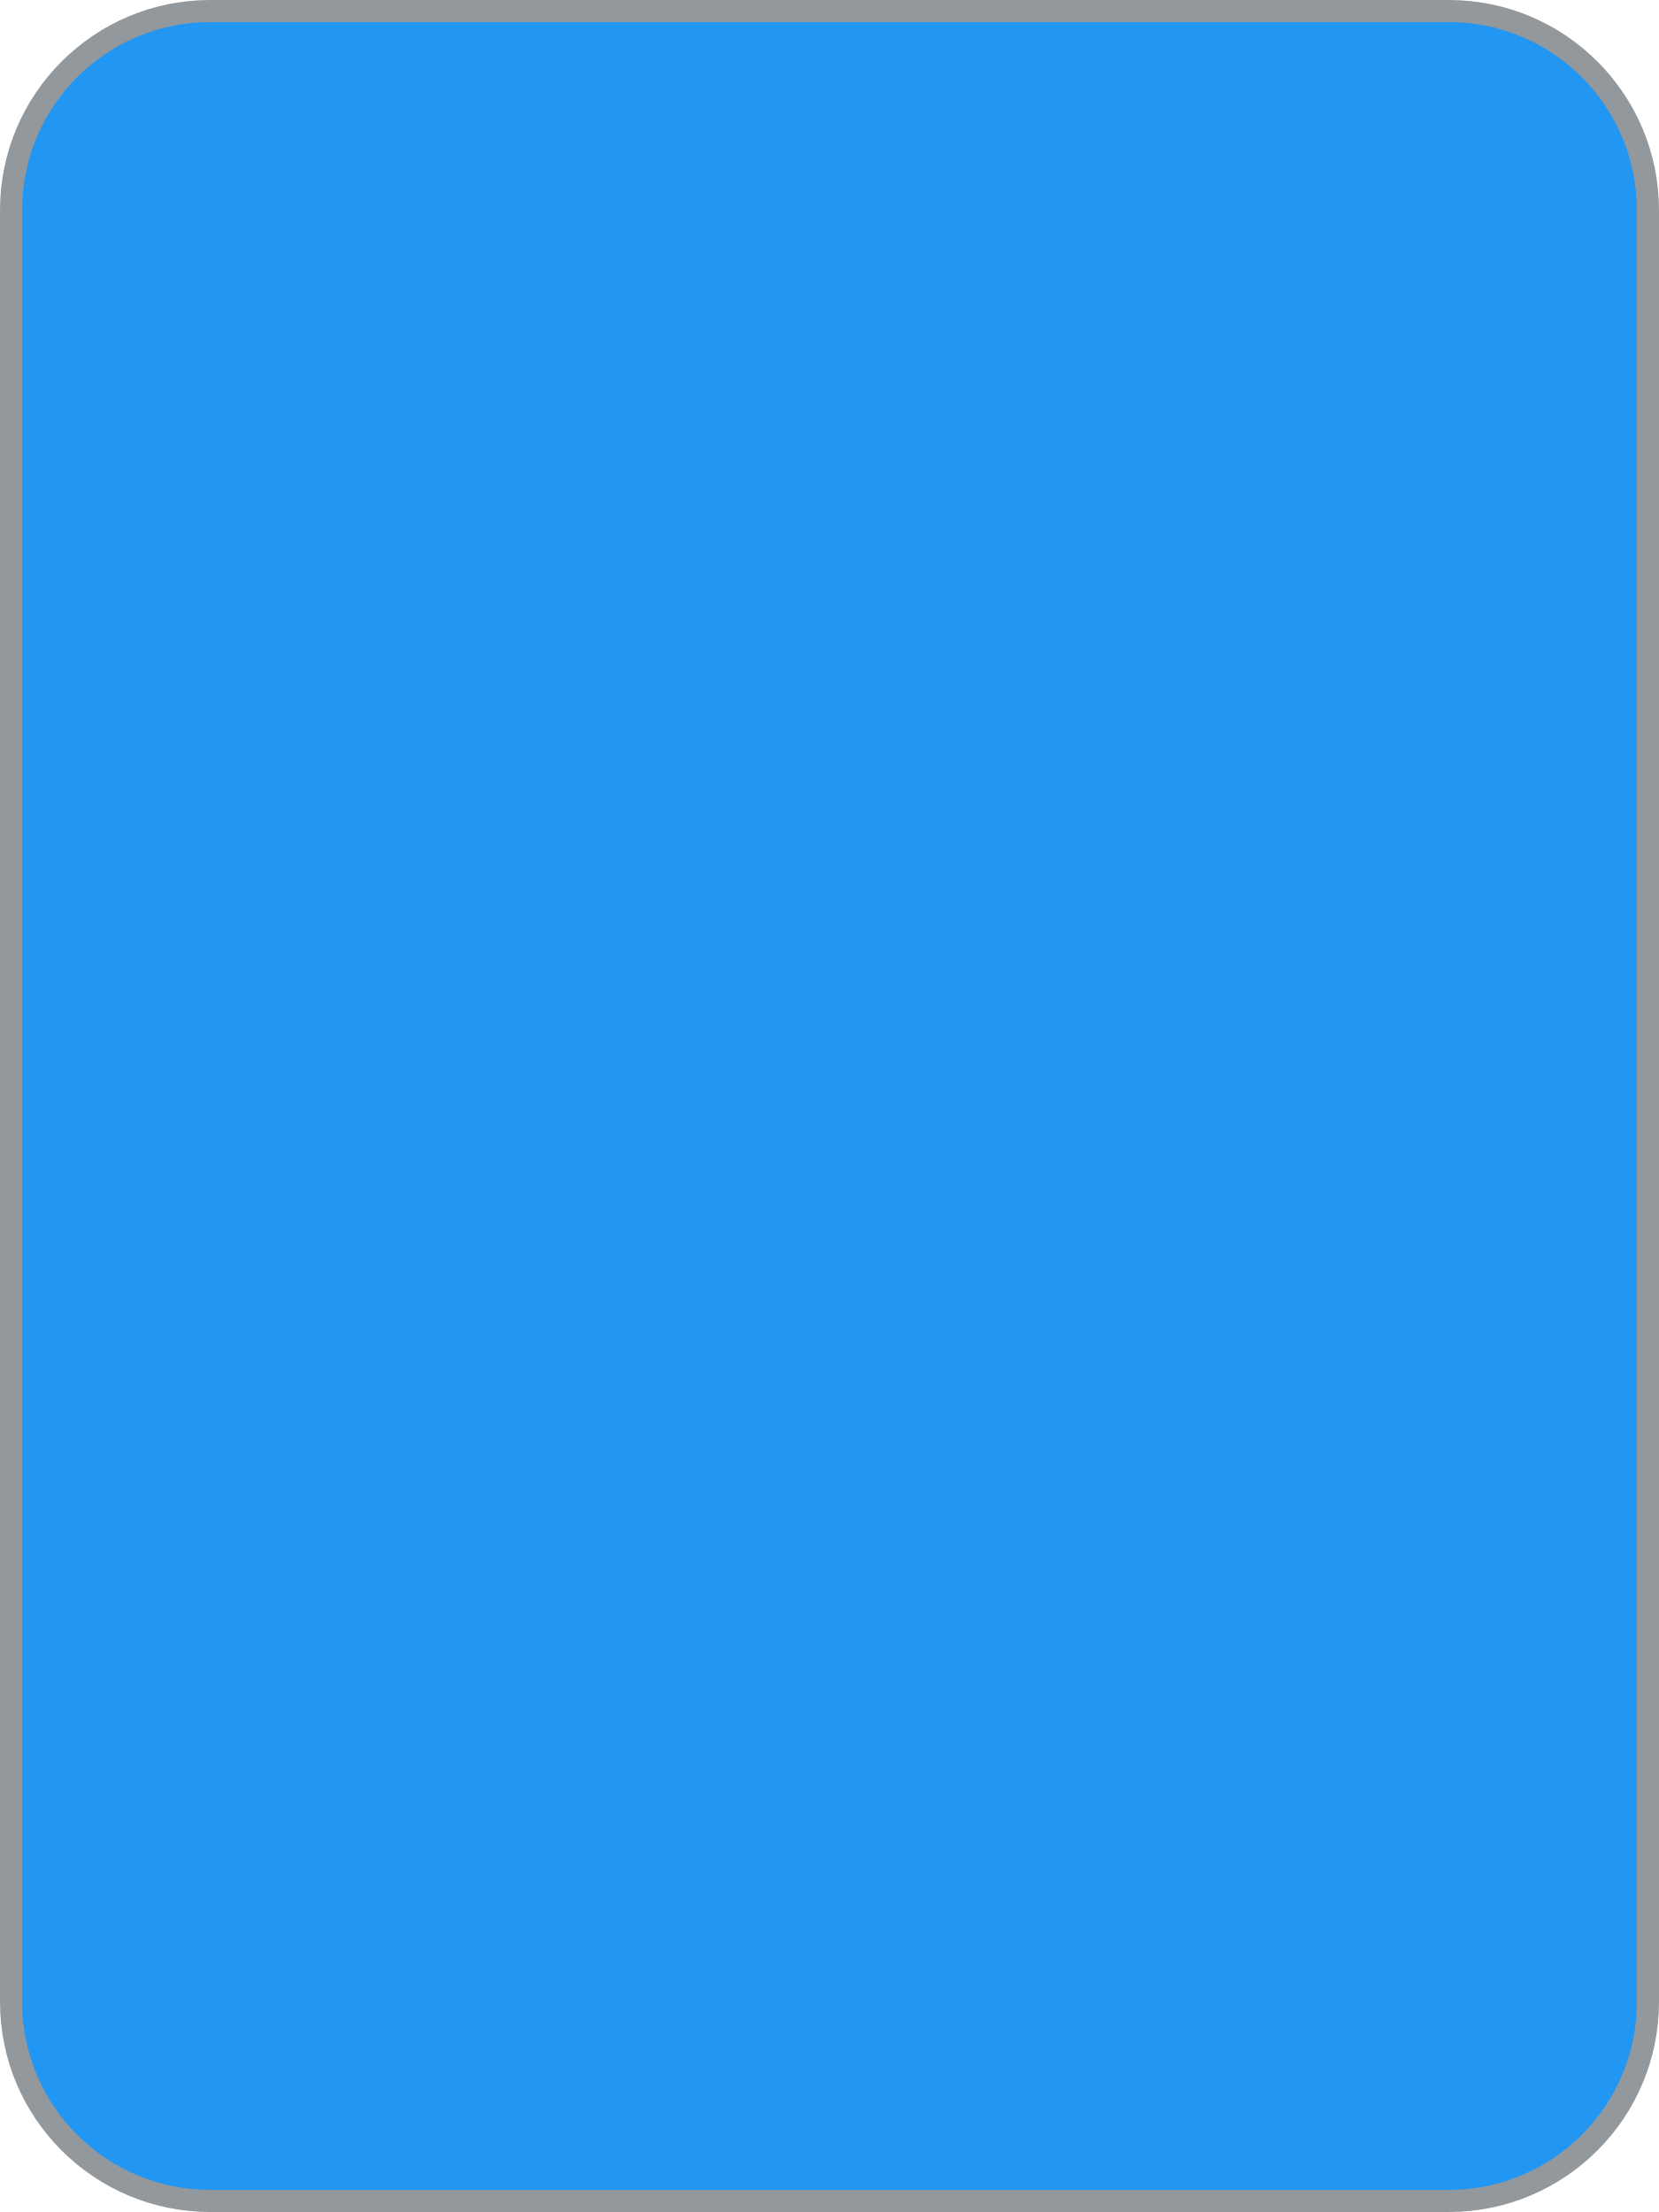
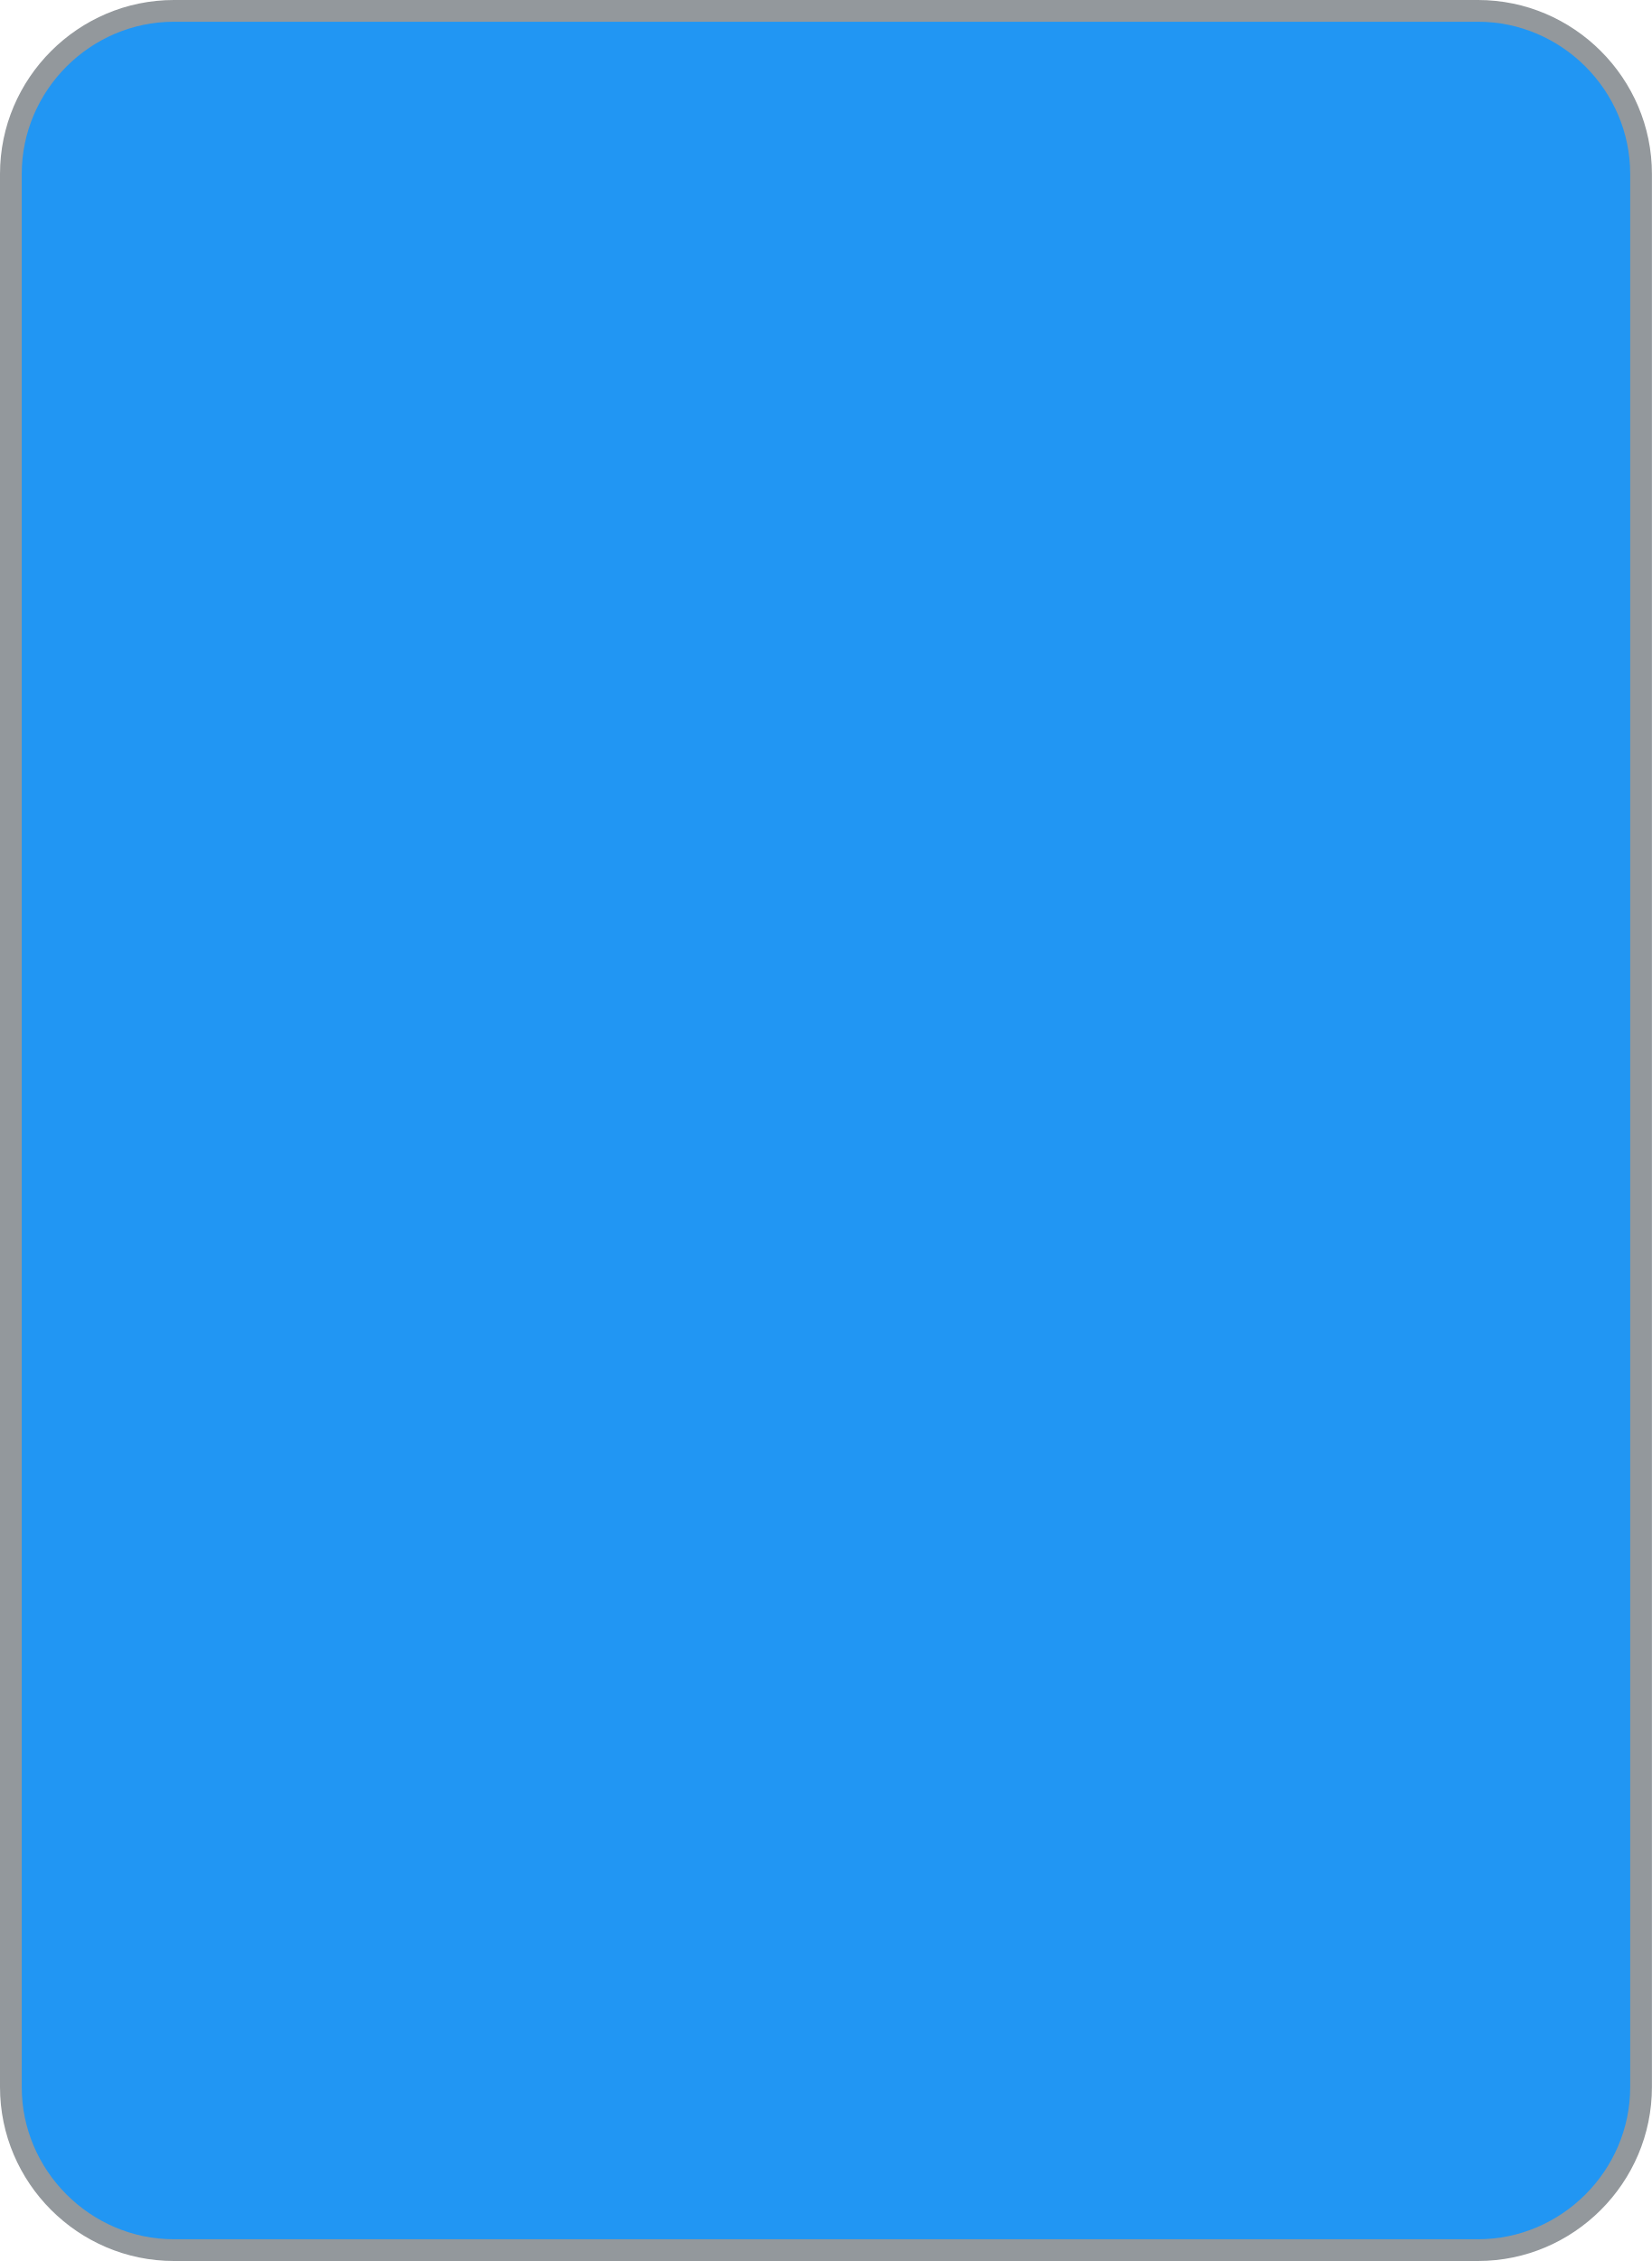
- <svg xmlns="http://www.w3.org/2000/svg" width="300" height="400" viewBox="0 0 300 400">
-   <rect x="2" y="2" width="296" height="396" rx="36" fill="#2196F3" stroke="#93989c" stroke-width="4" />
+ <svg xmlns="http://www.w3.org/2000/svg" id="_图层_1" data-name="图层 1" viewBox="0 0 19 26">
+   <defs>
+     <style>
+       .cls-1 {
+         fill: #93989c;
+       }
+ 
+       .cls-2 {
+         fill: #2196f3;
+       }
+     </style>
+   </defs>
+   <g>
+     <rect class="cls-2" x=".12" y=".12" width="18.75" height="25.75" rx="1.88" ry="1.88" />
+     <path class="cls-1" d="M17,.25c.96,0,1.75,.79,1.75,1.75V24c0,.96-.79,1.75-1.75,1.75H2c-.96,0-1.75-.79-1.75-1.75V2C.25,1.04,1.04,.25,2,.25h15m0-.25H2C.9,0,0,.9,0,2V24c0,1.1,.9,2,2,2h15c1.1,0,2-.9,2-2V2c0-1.1-.9-2-2-2h0Z" />
+   </g>
</svg>
